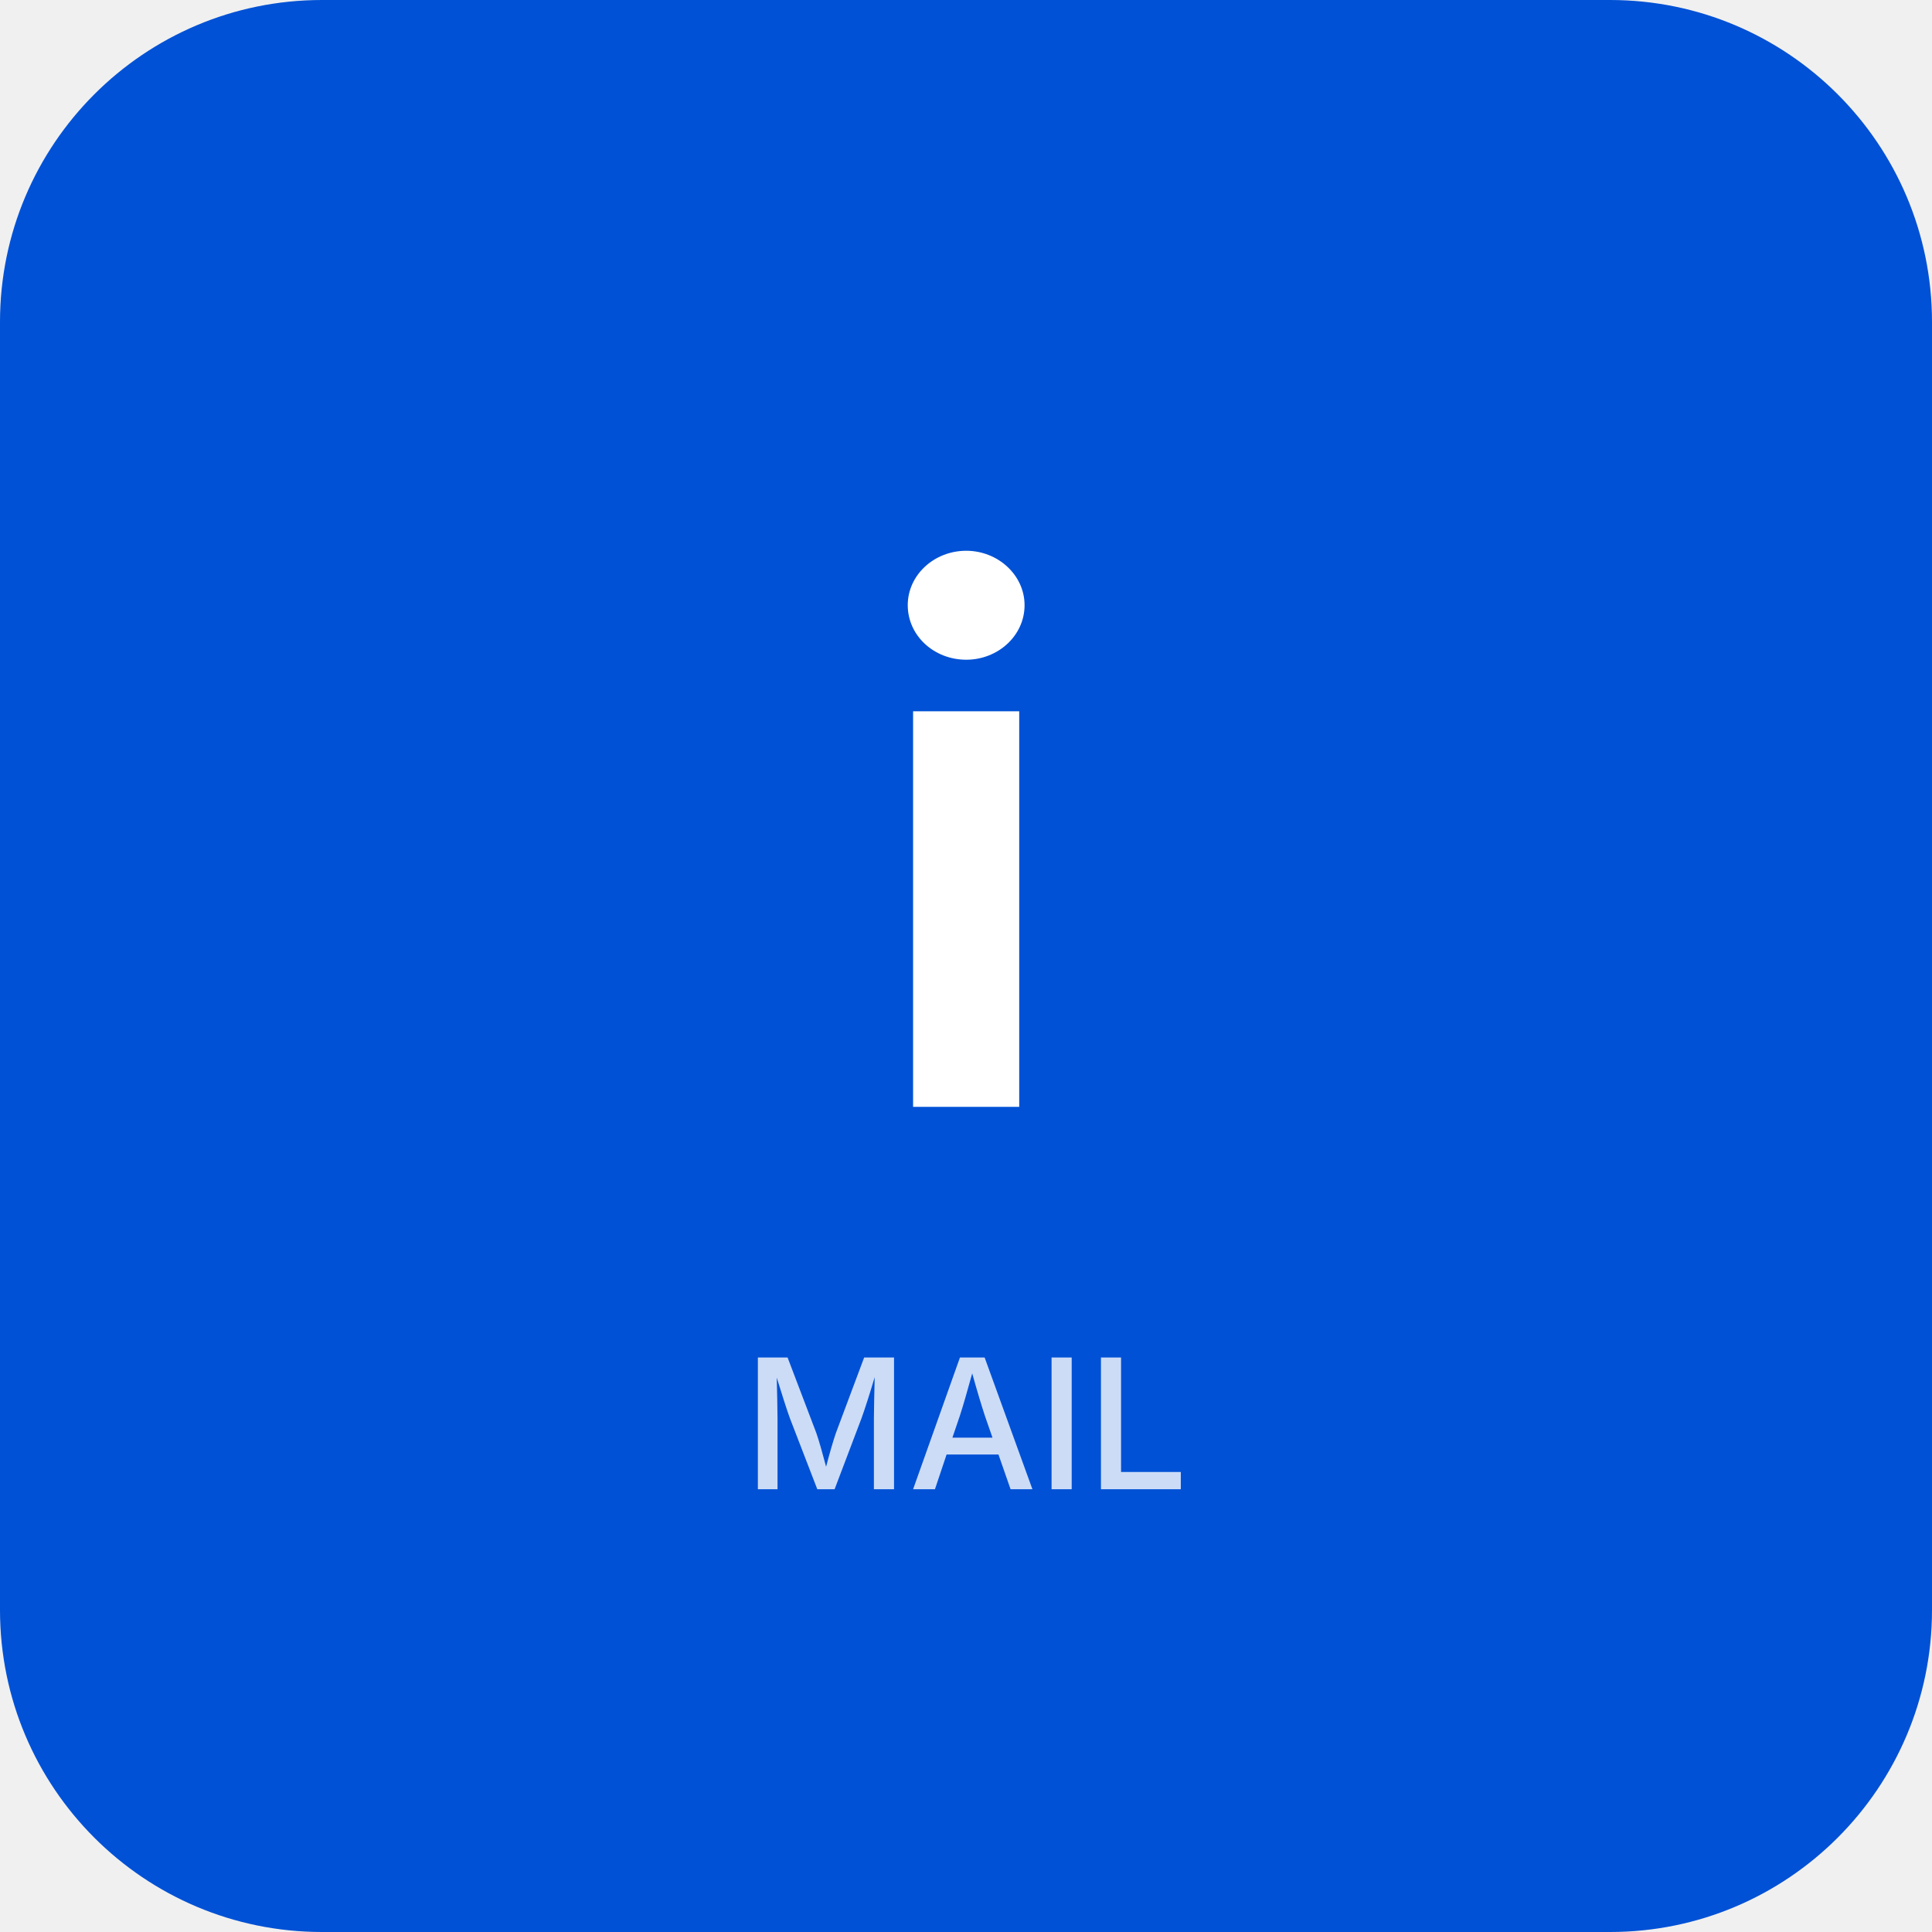
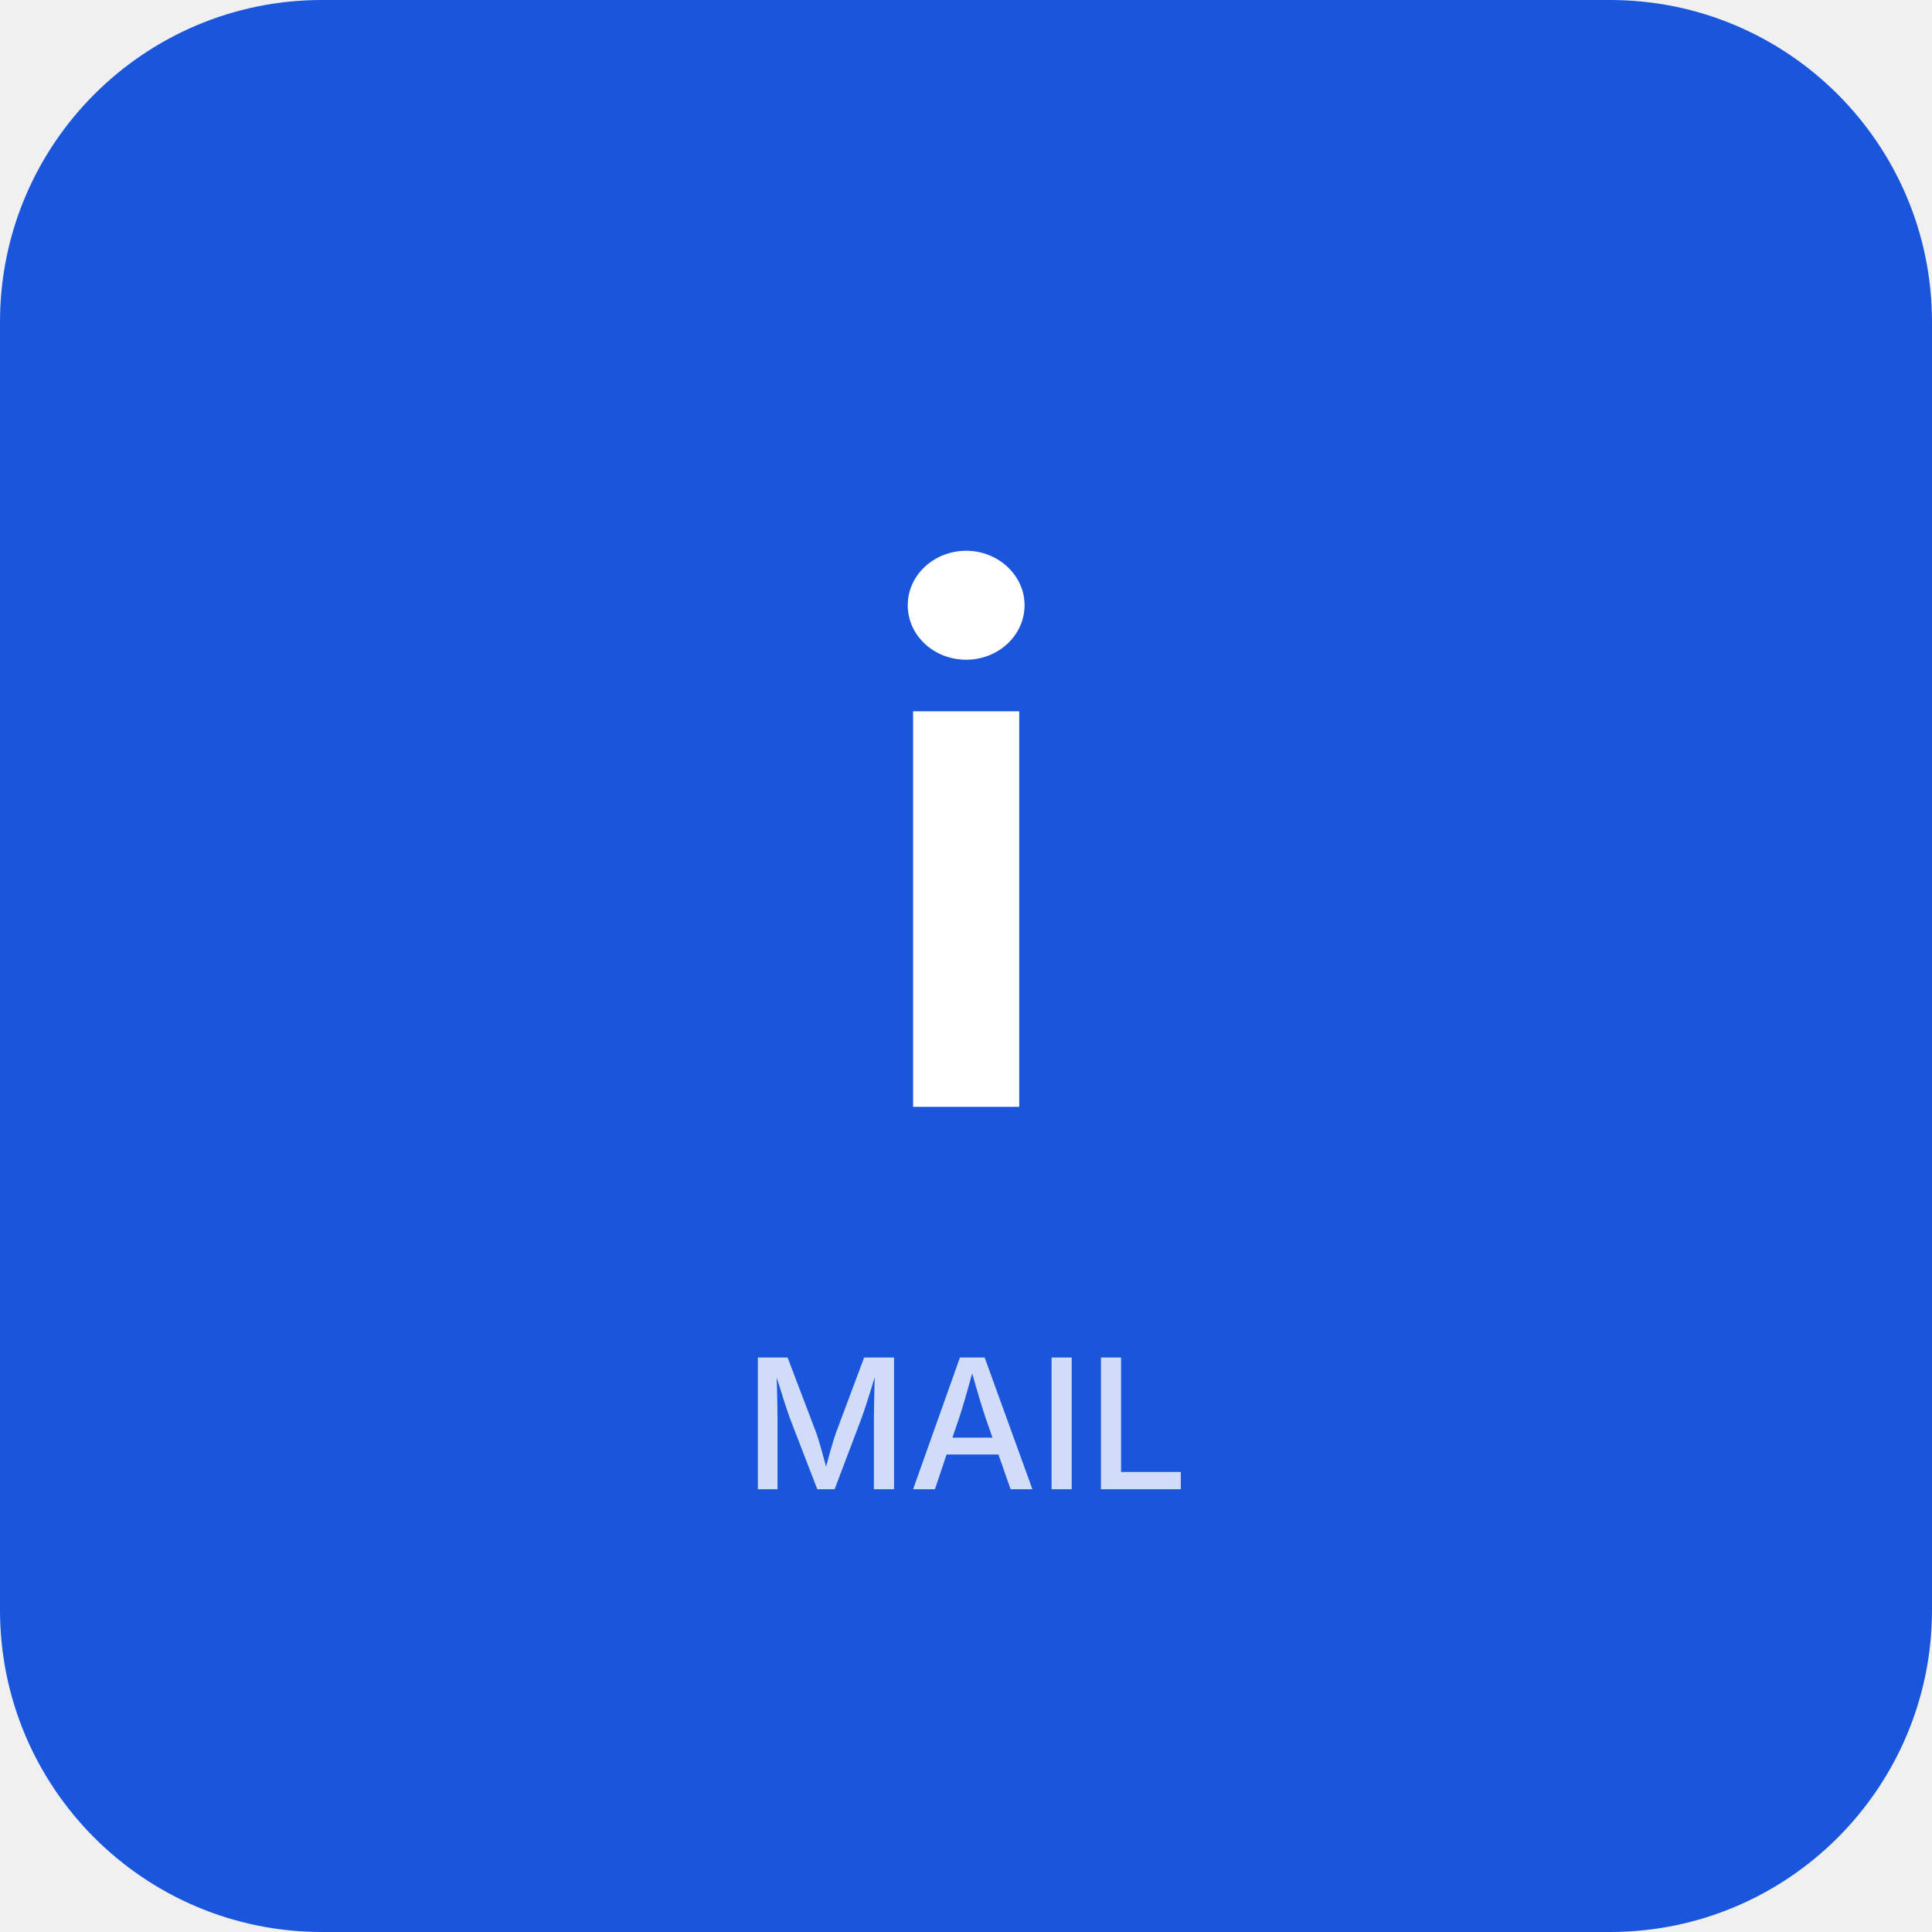
<svg xmlns="http://www.w3.org/2000/svg" width="192" height="192" viewBox="0 0 192 192">
-   <rect width="192" height="192" rx="32" fill="#0051d5" />
+   <rect width="192" height="192" rx="32" fill="#1a56db" />
  <text x="96" y="110" text-anchor="middle" font-family="Inter, -apple-system, BlinkMacSystemFont, sans-serif" font-size="72" font-weight="700" fill="white">i</text>
  <text x="96" y="148" text-anchor="middle" font-family="Inter, -apple-system, BlinkMacSystemFont, sans-serif" font-size="18" font-weight="500" fill="rgba(255,255,255,0.8)">MAIL</text>
</svg>
